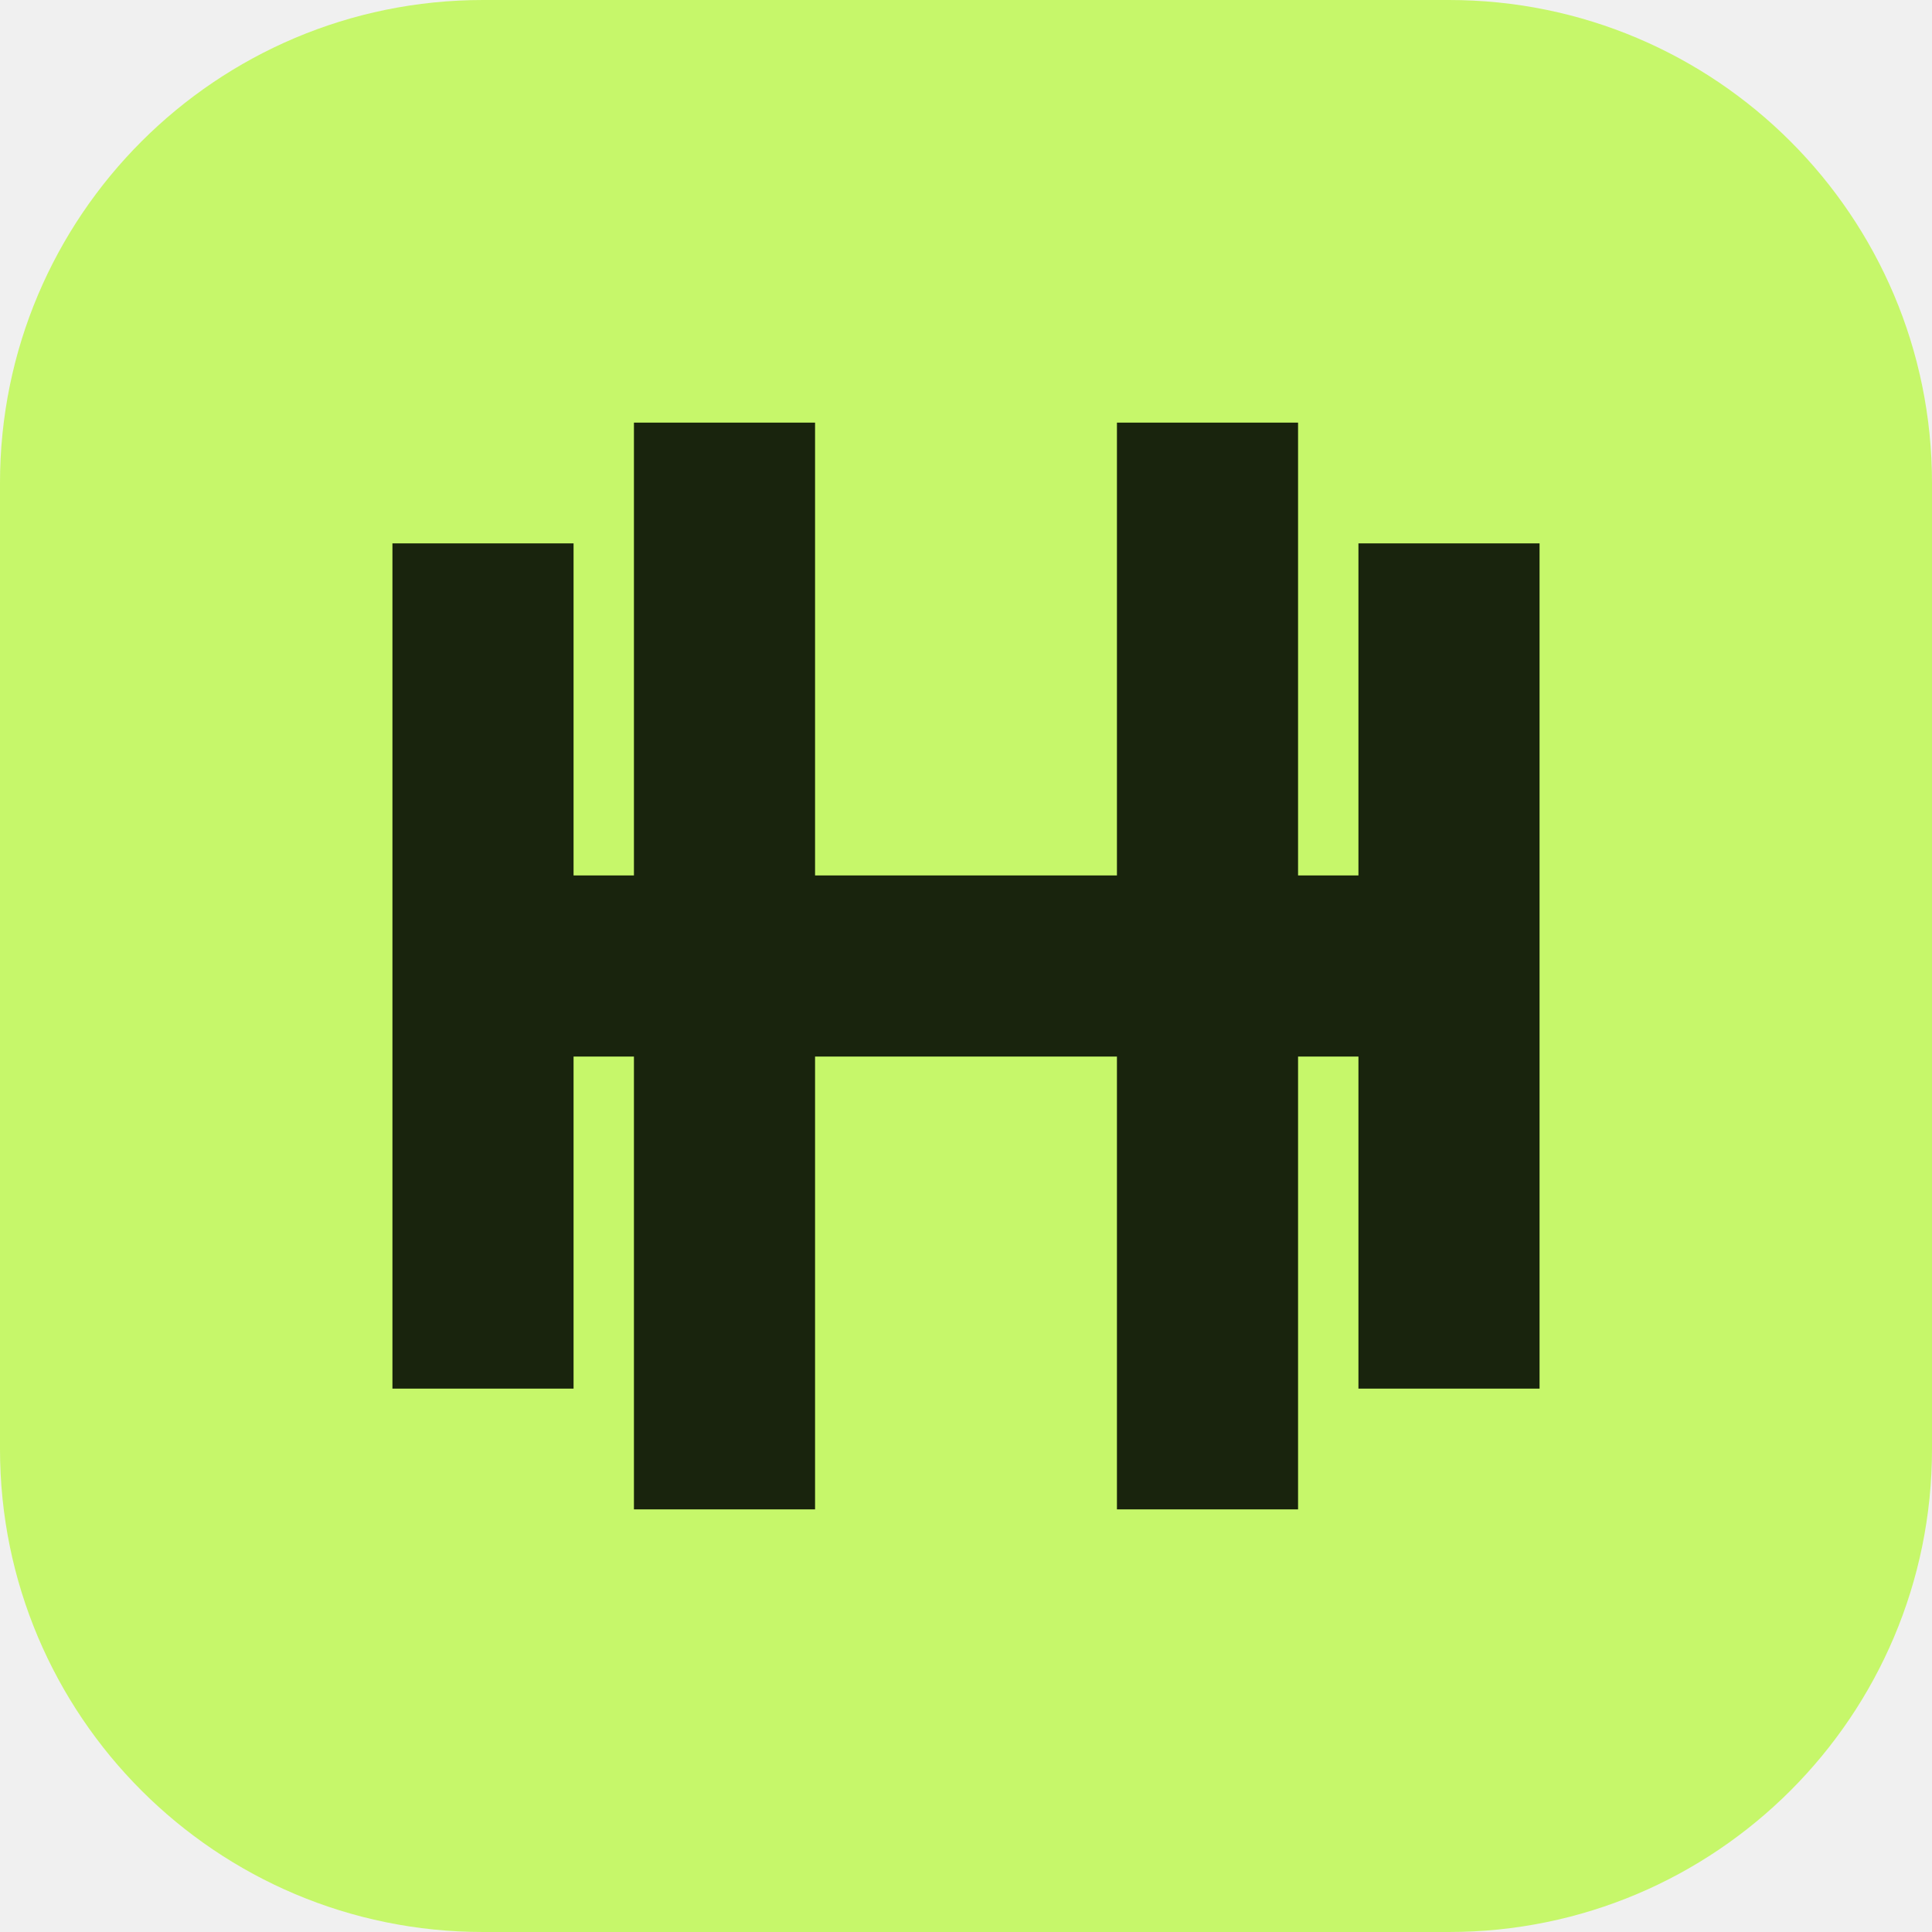
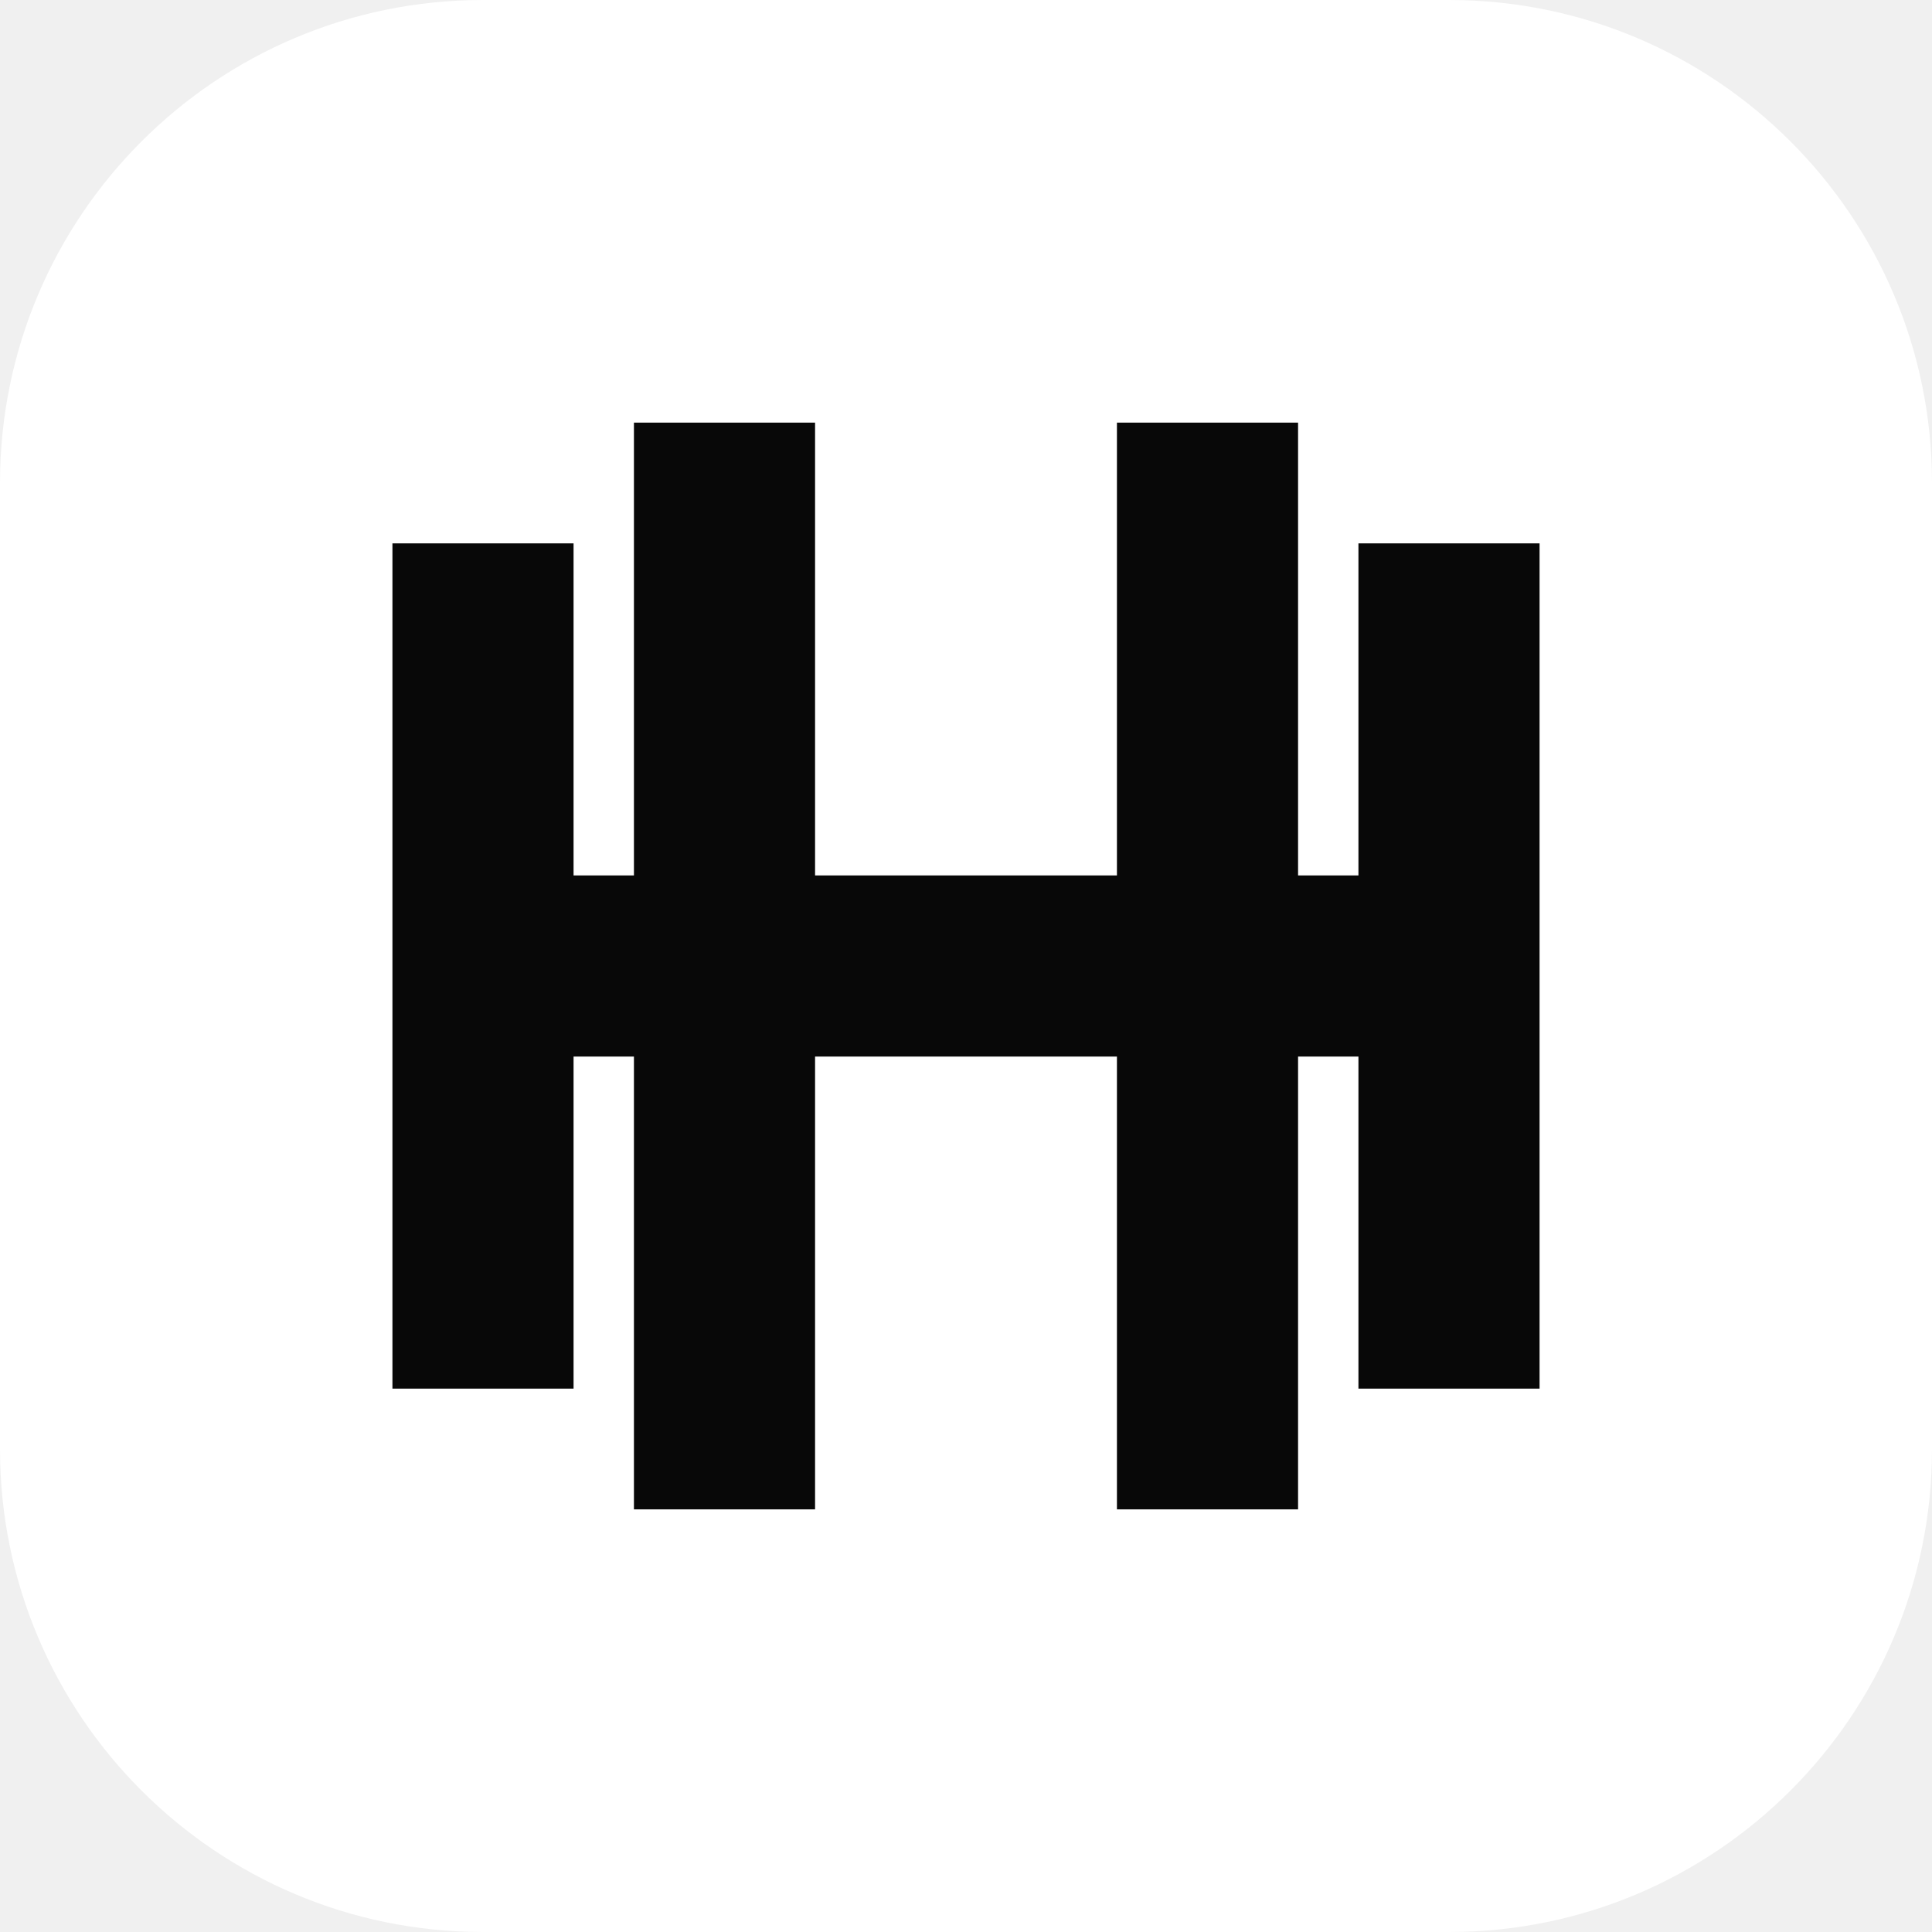
<svg xmlns="http://www.w3.org/2000/svg" viewBox="0 0 32 32">
-   <rect width="32" height="32" rx="8" fill="#c6f76a" />
-   <path d="M8 9v14m4-16v18m8-18v18m4-16v14M8 16h16" fill="none" stroke="#19240d" stroke-width="3" />
+   <rect width="32" height="32" rx="8" fill="#ffffff" />
+   <path d="M8 9v14m4-16v18m8-18v18m4-16v14M8 16h16" fill="none" stroke="#080808" stroke-width="3" />
</svg>
